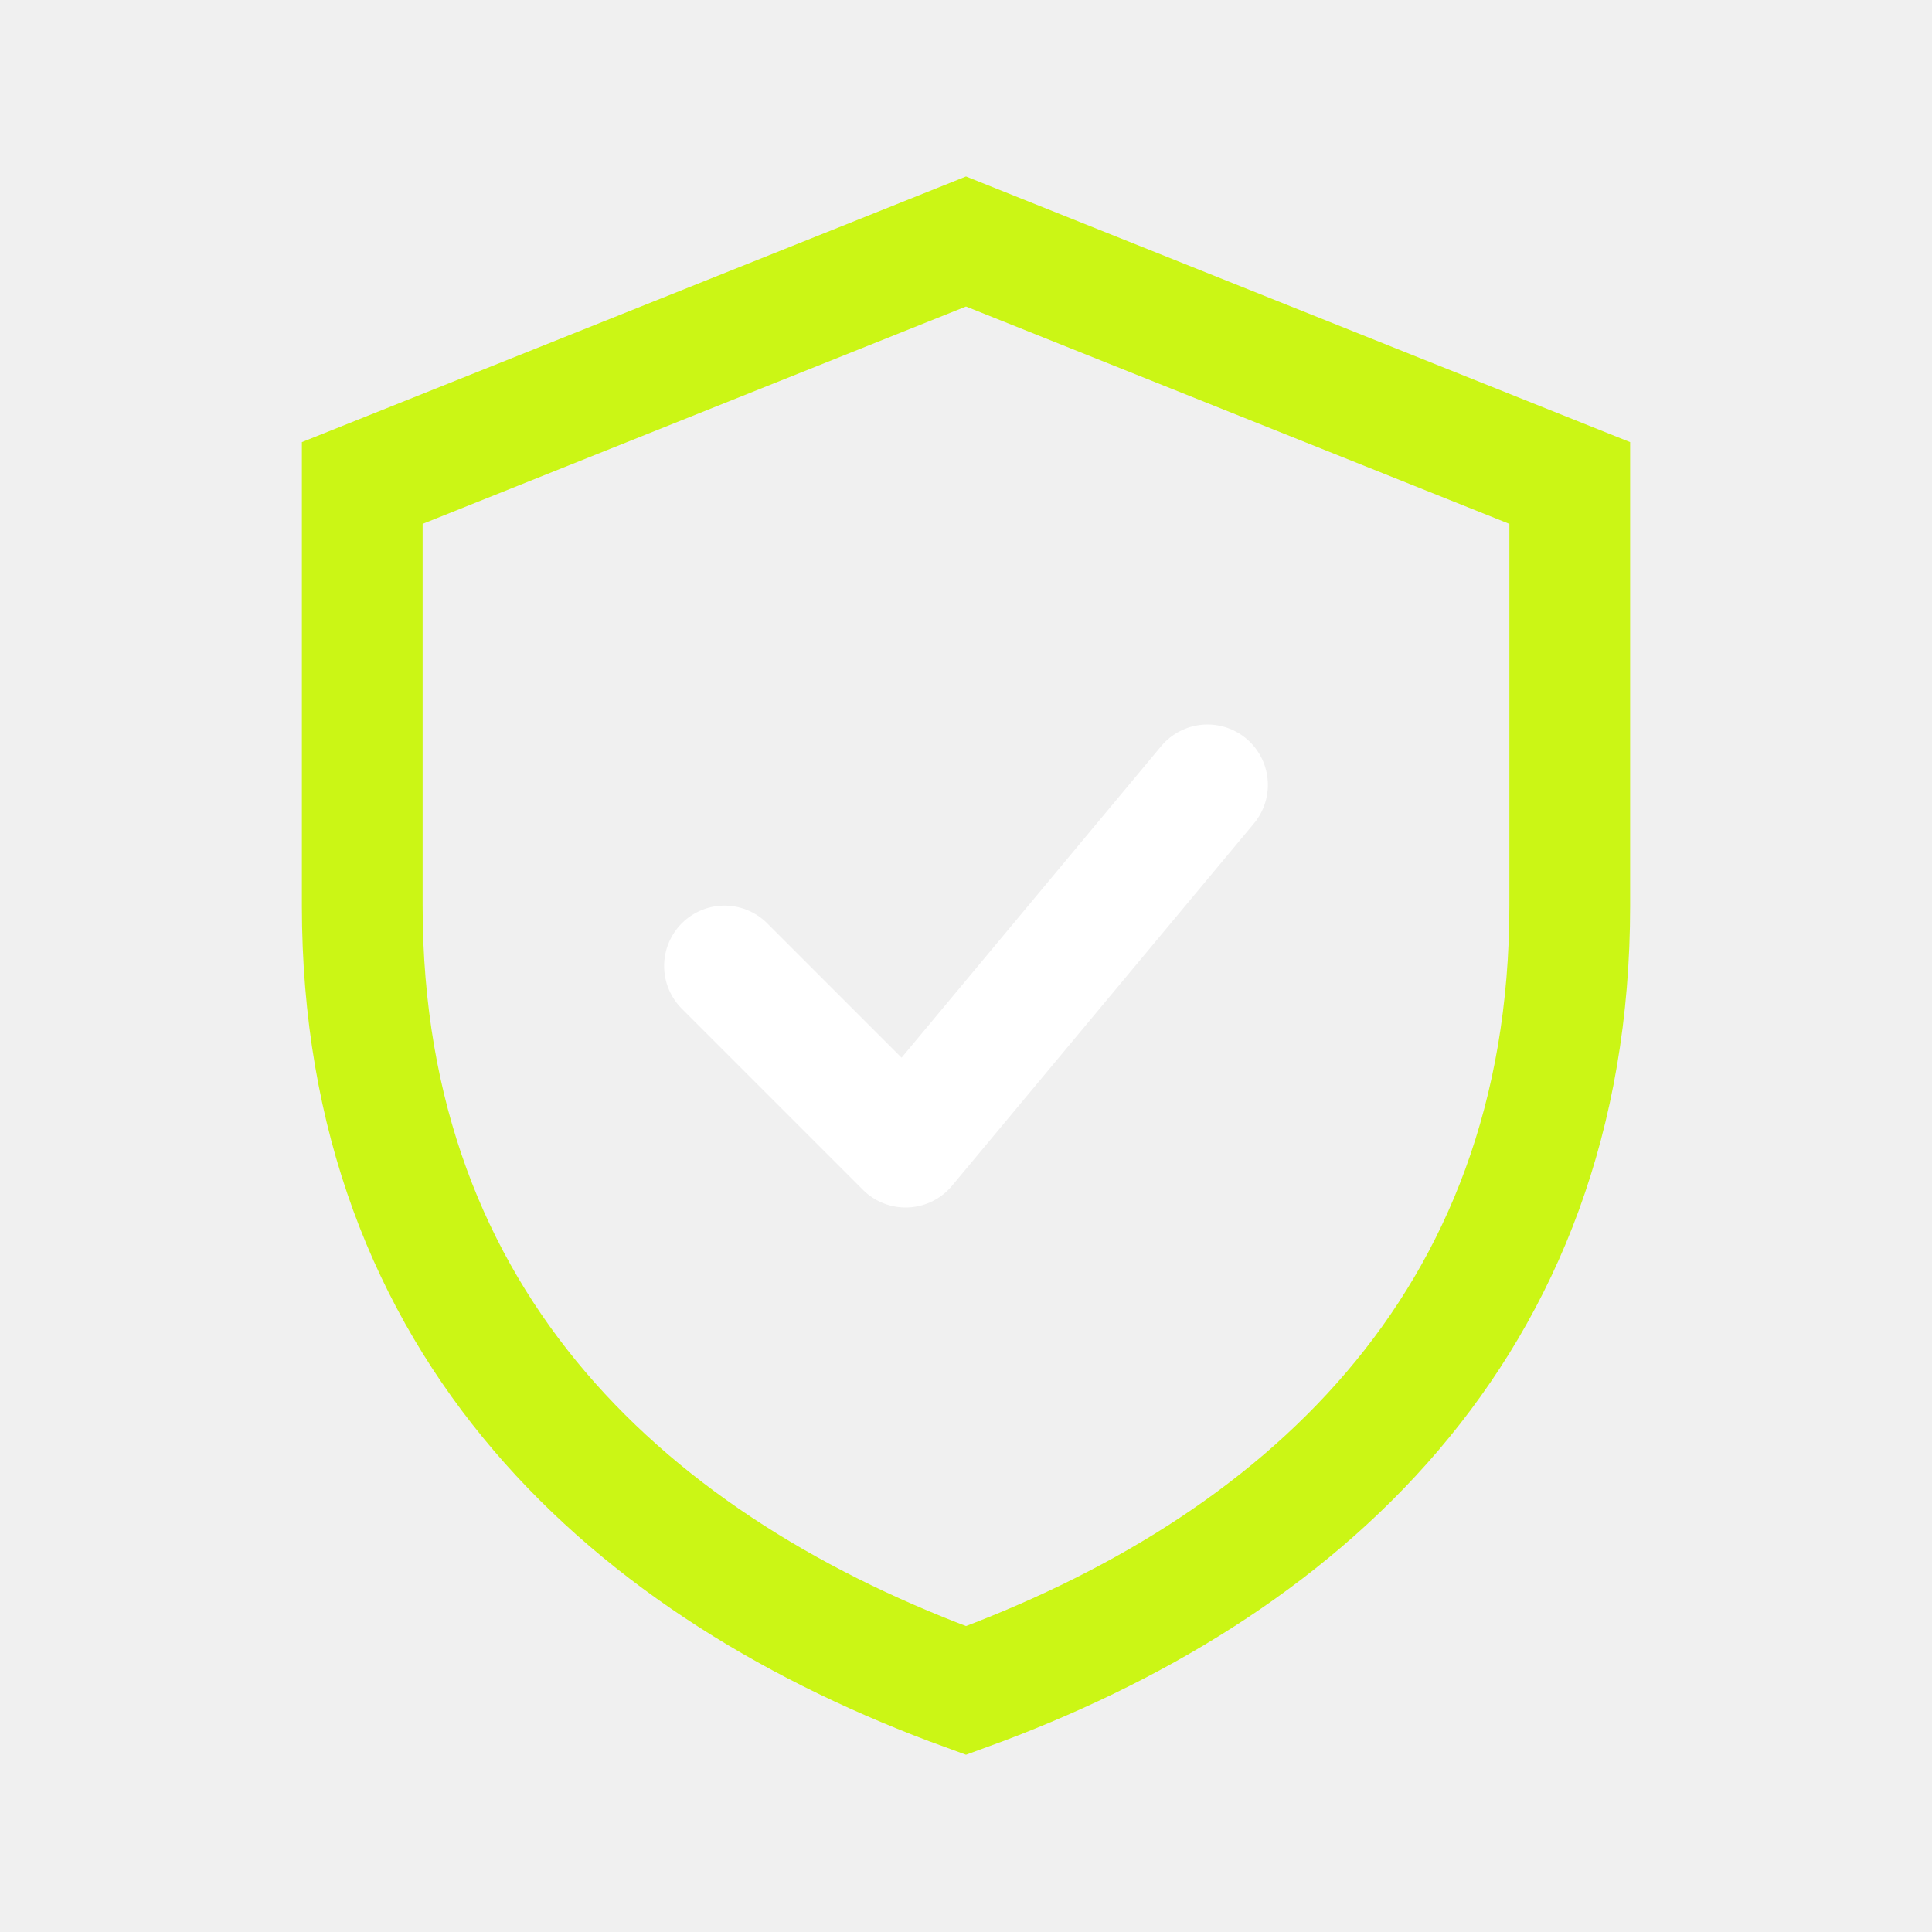
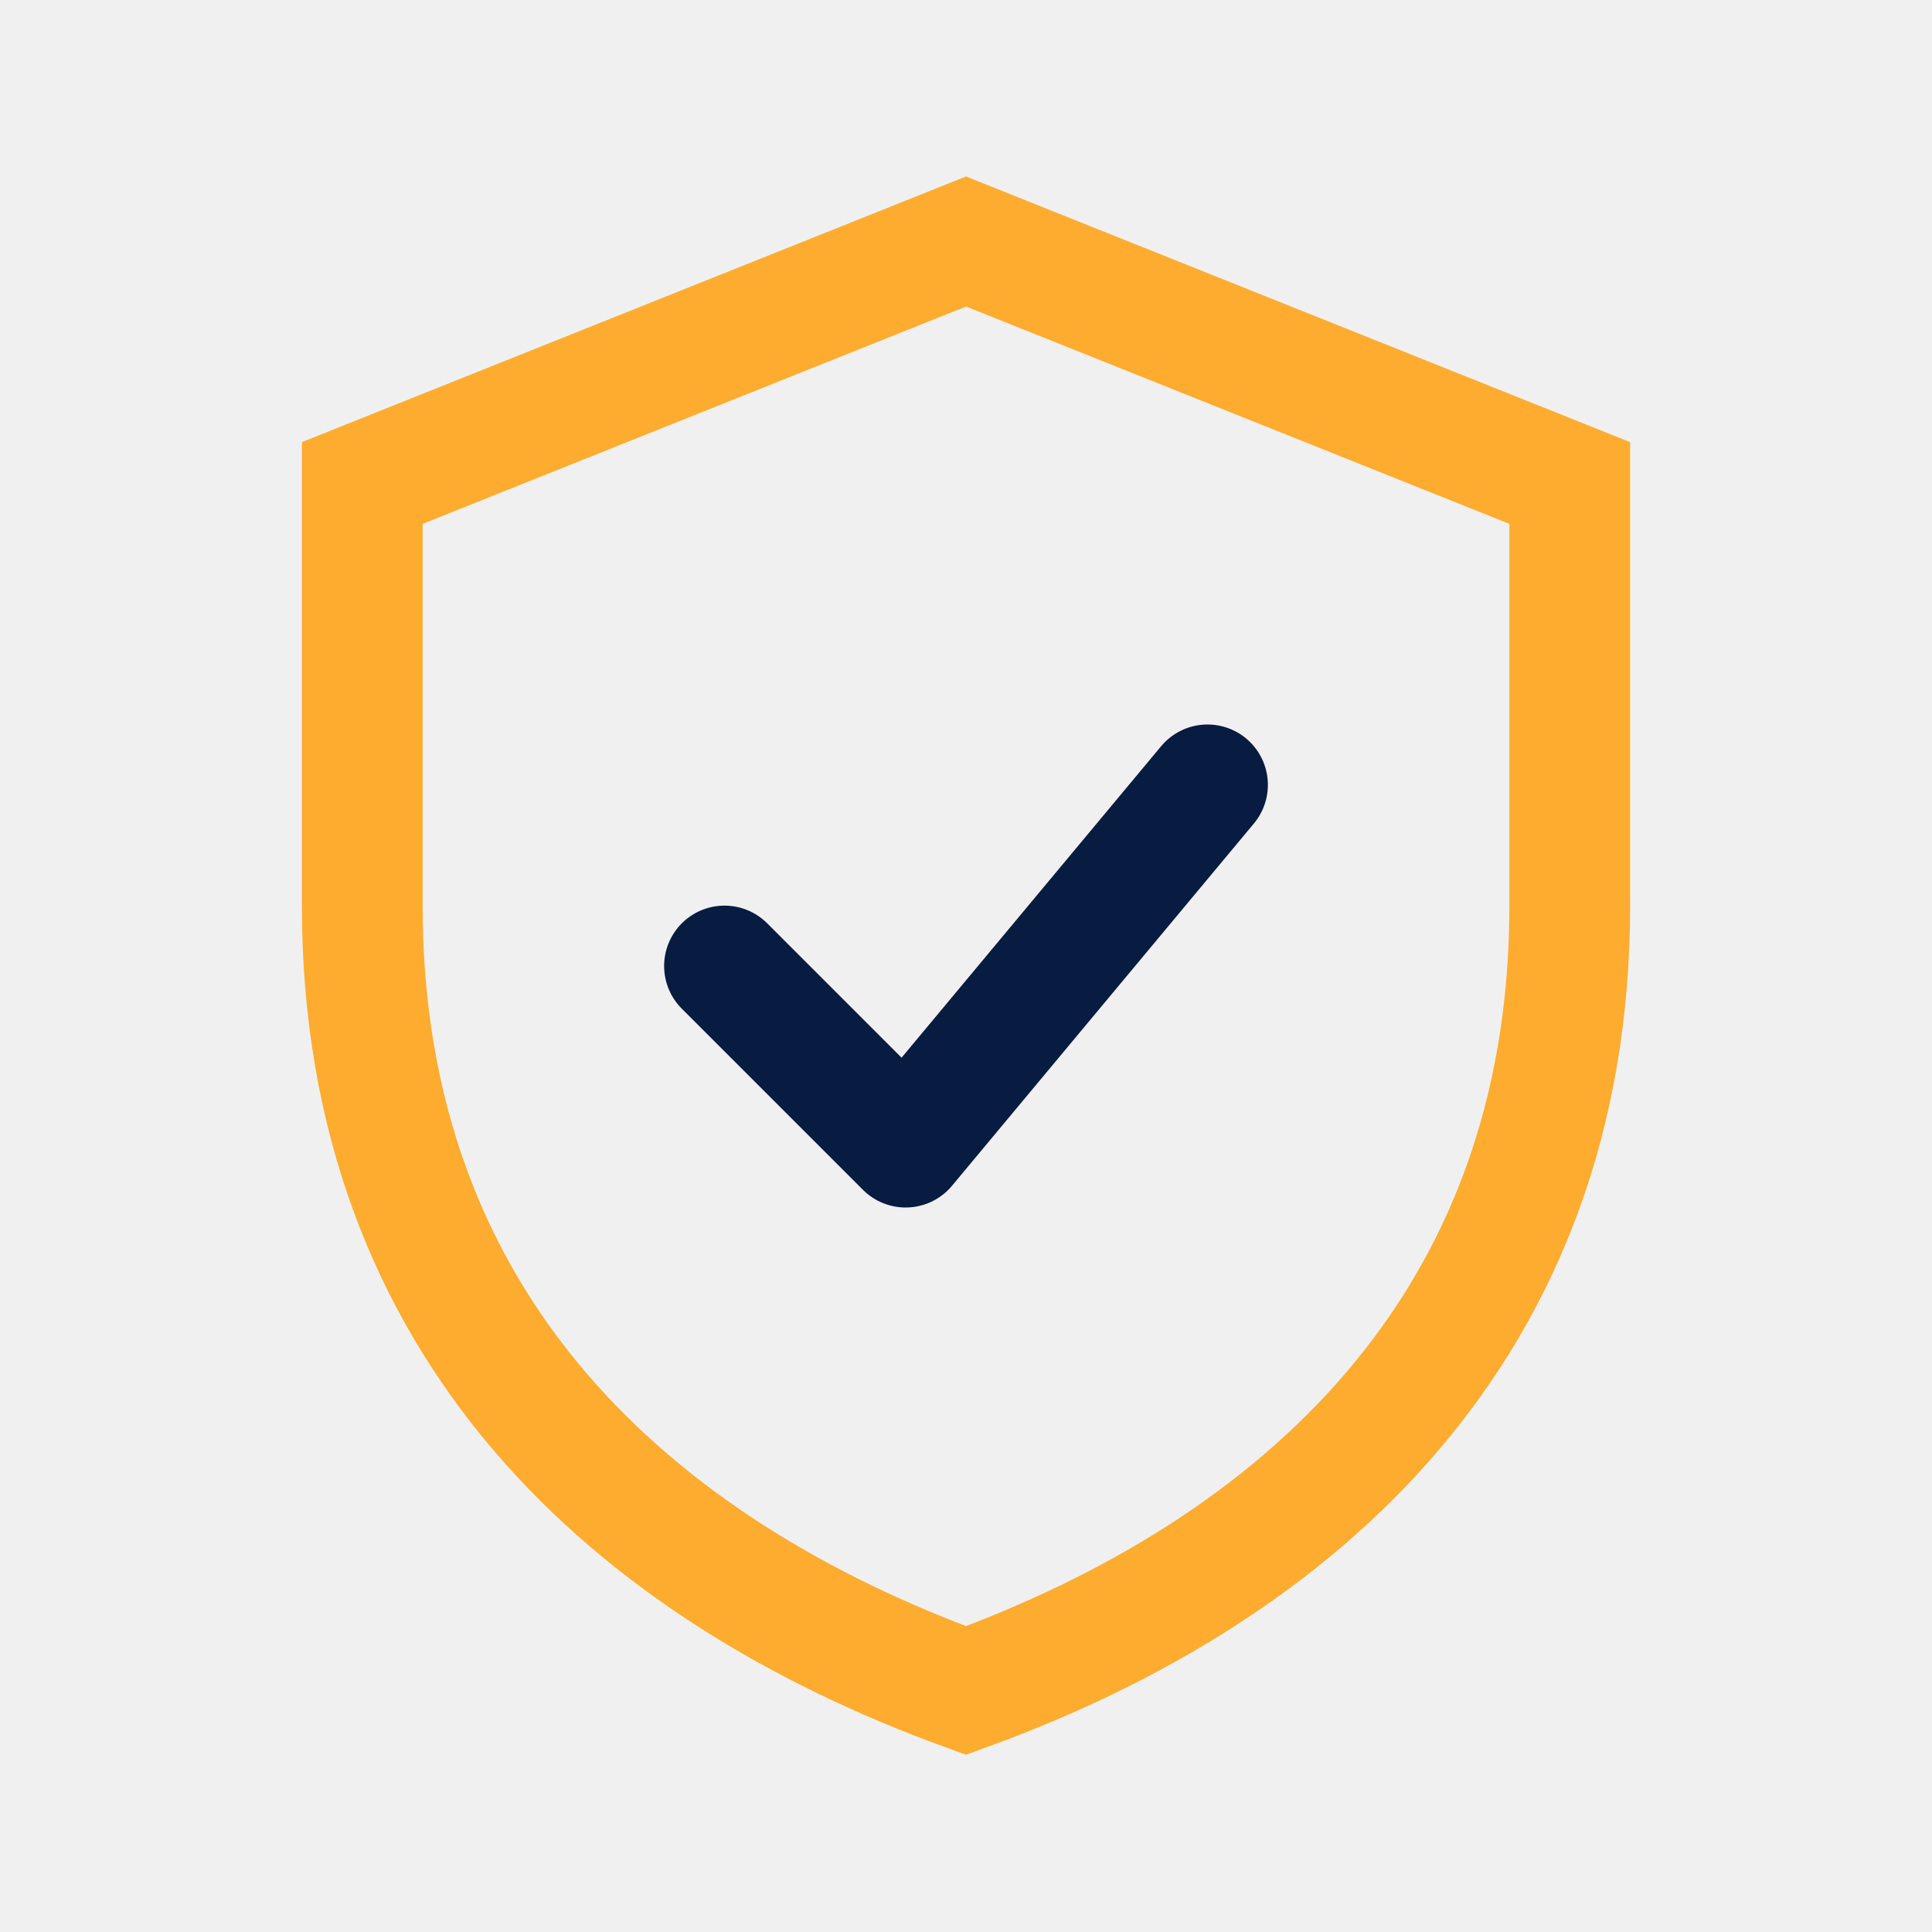
<svg xmlns="http://www.w3.org/2000/svg" viewBox="0 0 64 64">
-   <path d="M32 8l20 8v14c0 14-9 22-20 26C21 52 12 44 12 30V16z" fill="none" stroke="#CBF615" stroke-width="4" />
-   <path d="M24 32l6 6 10-12" fill="none" stroke="#FFFFFF" stroke-width="4" stroke-linecap="round" stroke-linejoin="round" />
+   <path d="M32 8l20 8v14c0 14-9 22-20 26C21 52 12 44 12 30V16z" fill="none" stroke="#FDAC2F" stroke-width="4" />
+   <path d="M24 32l6 6 10-12" fill="none" stroke="#081B40" stroke-width="4" stroke-linecap="round" stroke-linejoin="round" />
</svg>
